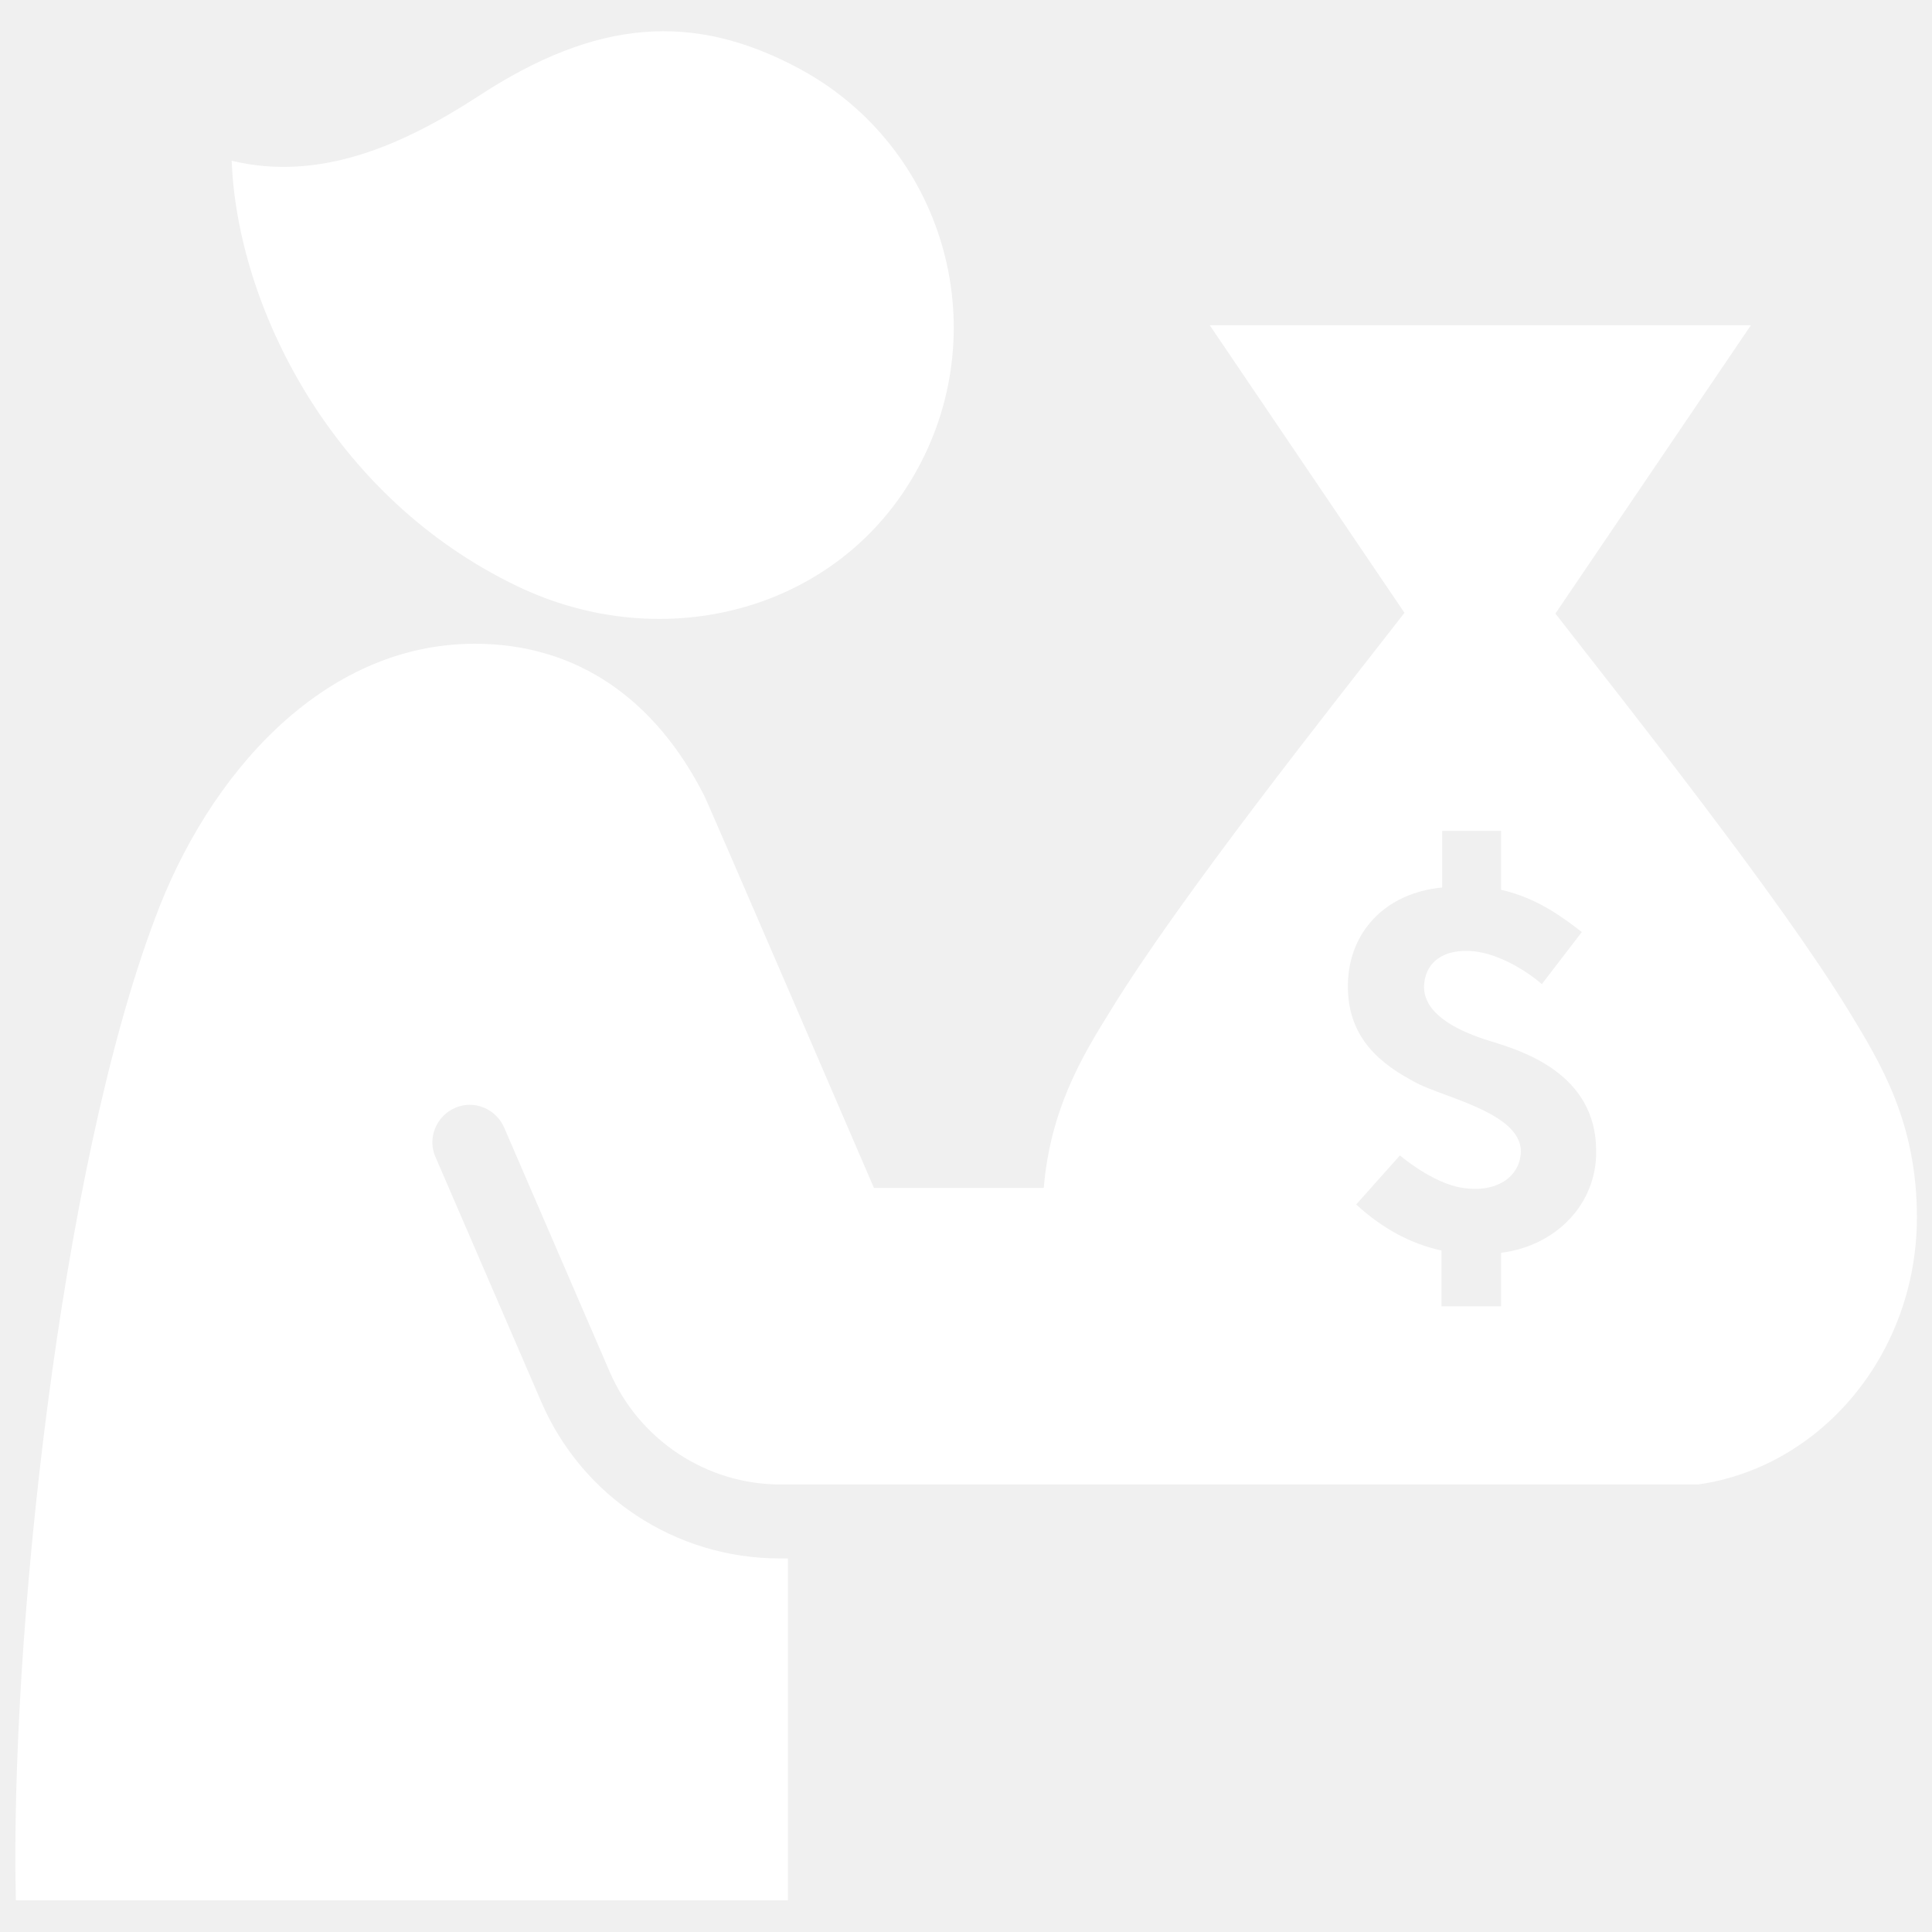
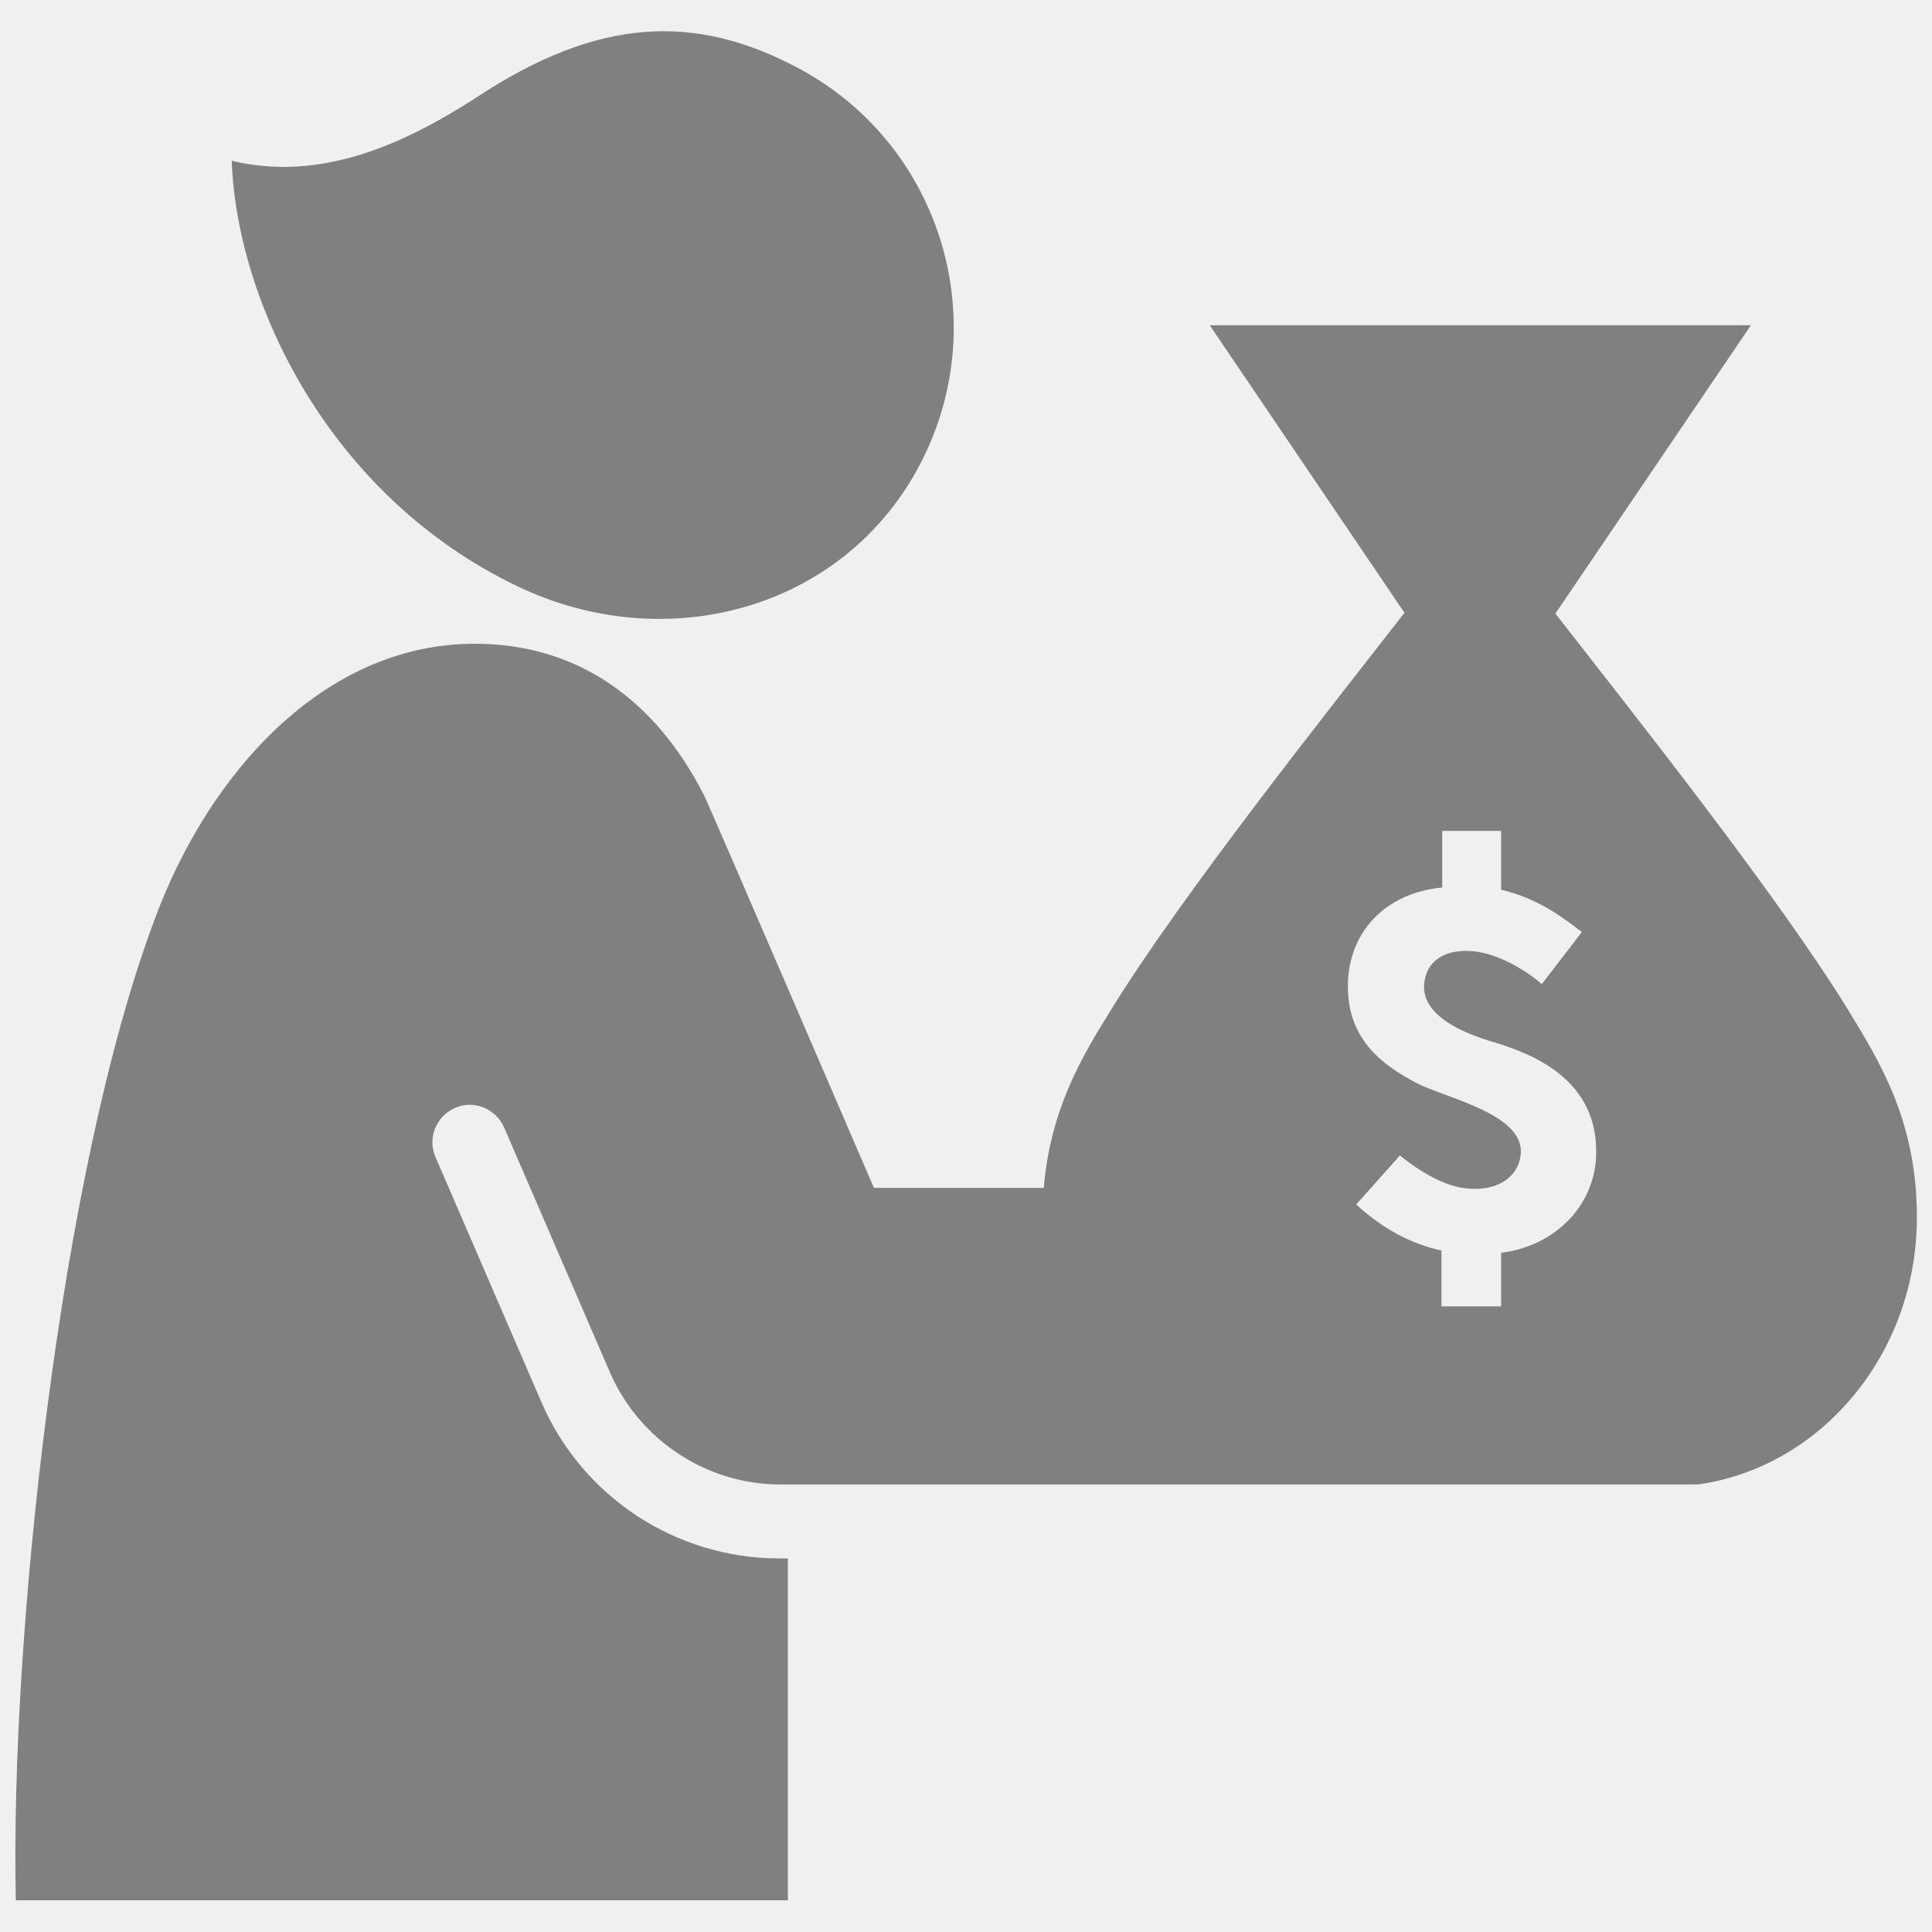
- <svg xmlns="http://www.w3.org/2000/svg" fill="#ffffff" version="1.1" id="Layer_1" width="800px" height="800px" viewBox="0 0 256 252" xml:space="preserve">
+ <svg xmlns="http://www.w3.org/2000/svg" fill="#808080" version="1.1" id="Layer_1" width="800px" height="800px" viewBox="0 0 256 252" xml:space="preserve">
  <path d="M63.3,10.8C79,0.5,91.9-0.5,106.1,7.2c18.9,10.3,25.8,34,15.5,52.9S88,85,68.6,75.7C43.7,63.8,31.4,38.2,30.7,19.3l0,0  C42.3,22.1,53.3,17.3,63.3,10.8z M254,159.3c0-12.6-4.8-20.4-9-27.3c-9.3-15.2-29.1-40.1-38.9-52.7L232,41.1h-71.7l25.8,38.1  c-9.8,12.6-29.7,37.6-39,52.8c-3.8,6.1-7.9,13-8.8,23.4h-22.5c0,0-22.1-51.3-22.5-52c-6.4-12.6-16.7-20.1-30.4-20.1  c-20.2,0-35.4,17.5-42.4,36.5C7.9,153.3,1.3,215.4,2.1,249.8h102.3v-45.3h-1.1c-13.8,0-26.2-8.2-31.6-20.8l-14-32.4  c-1.1-2.5,0.1-5.4,2.6-6.5c2.5-1.1,5.4,0.1,6.5,2.6l14,32.4c3.9,9,12.8,14.9,22.6,14.9H225C241.3,192.4,254,177.4,254,159.3z   M198.9,164v7.1H191v-0.9h0v-6.5c-4.1-0.9-7.8-2.9-11.3-6.1l5.8-6.5c0,0,4.3,3.7,8.3,4.3c4.6,0.7,7.4-1.5,7.7-4.4  c0.6-5.4-10-7.5-13.8-9.5c-4.6-2.4-9.1-5.8-9.1-12.8c0-7.2,5-12.4,12.5-13.1V109h0v-0.9h7.8v7.8c4.8,1.1,8.1,3.6,10.7,5.6l-5.3,6.9  c-1.7-1.5-4.7-3.4-7.6-4.1c-3.7-0.9-7.7,0.1-8,4.2c-0.1,1.7,0.6,4.9,8.6,7.4c4.3,1.3,14.2,4.3,14.2,14.6  C211.6,157.5,206.2,163.1,198.9,164z" />
</svg>
